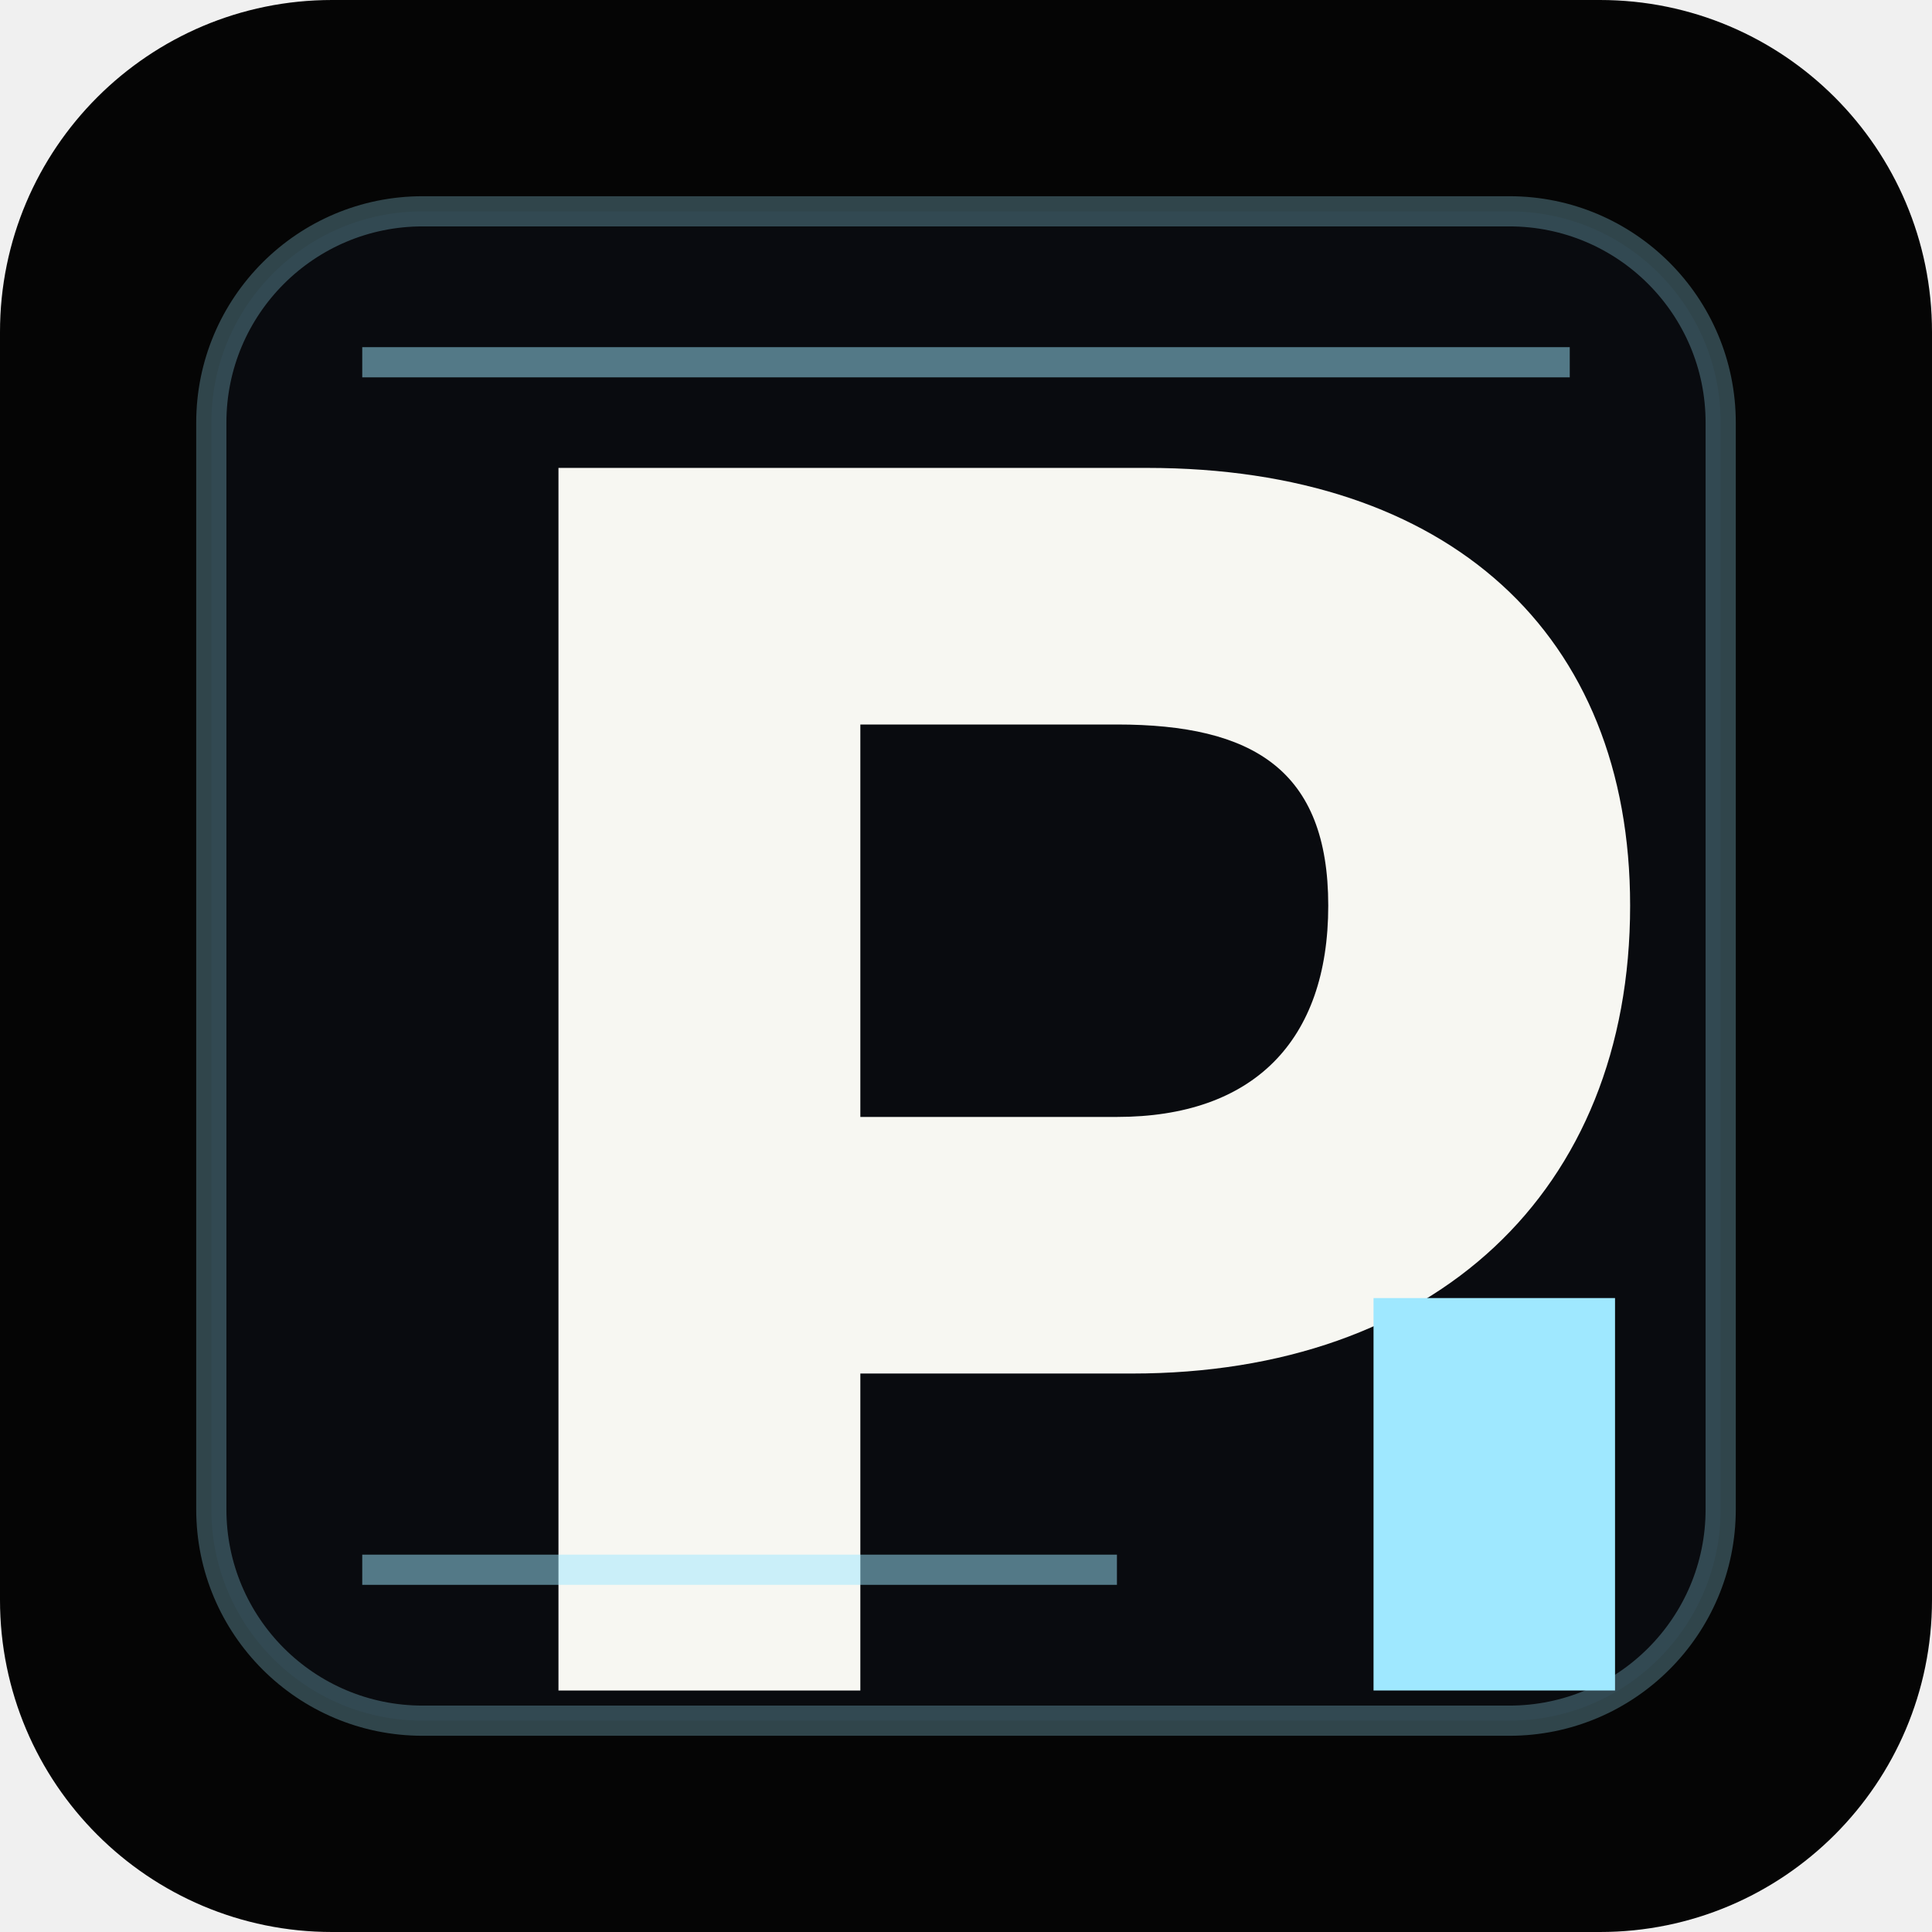
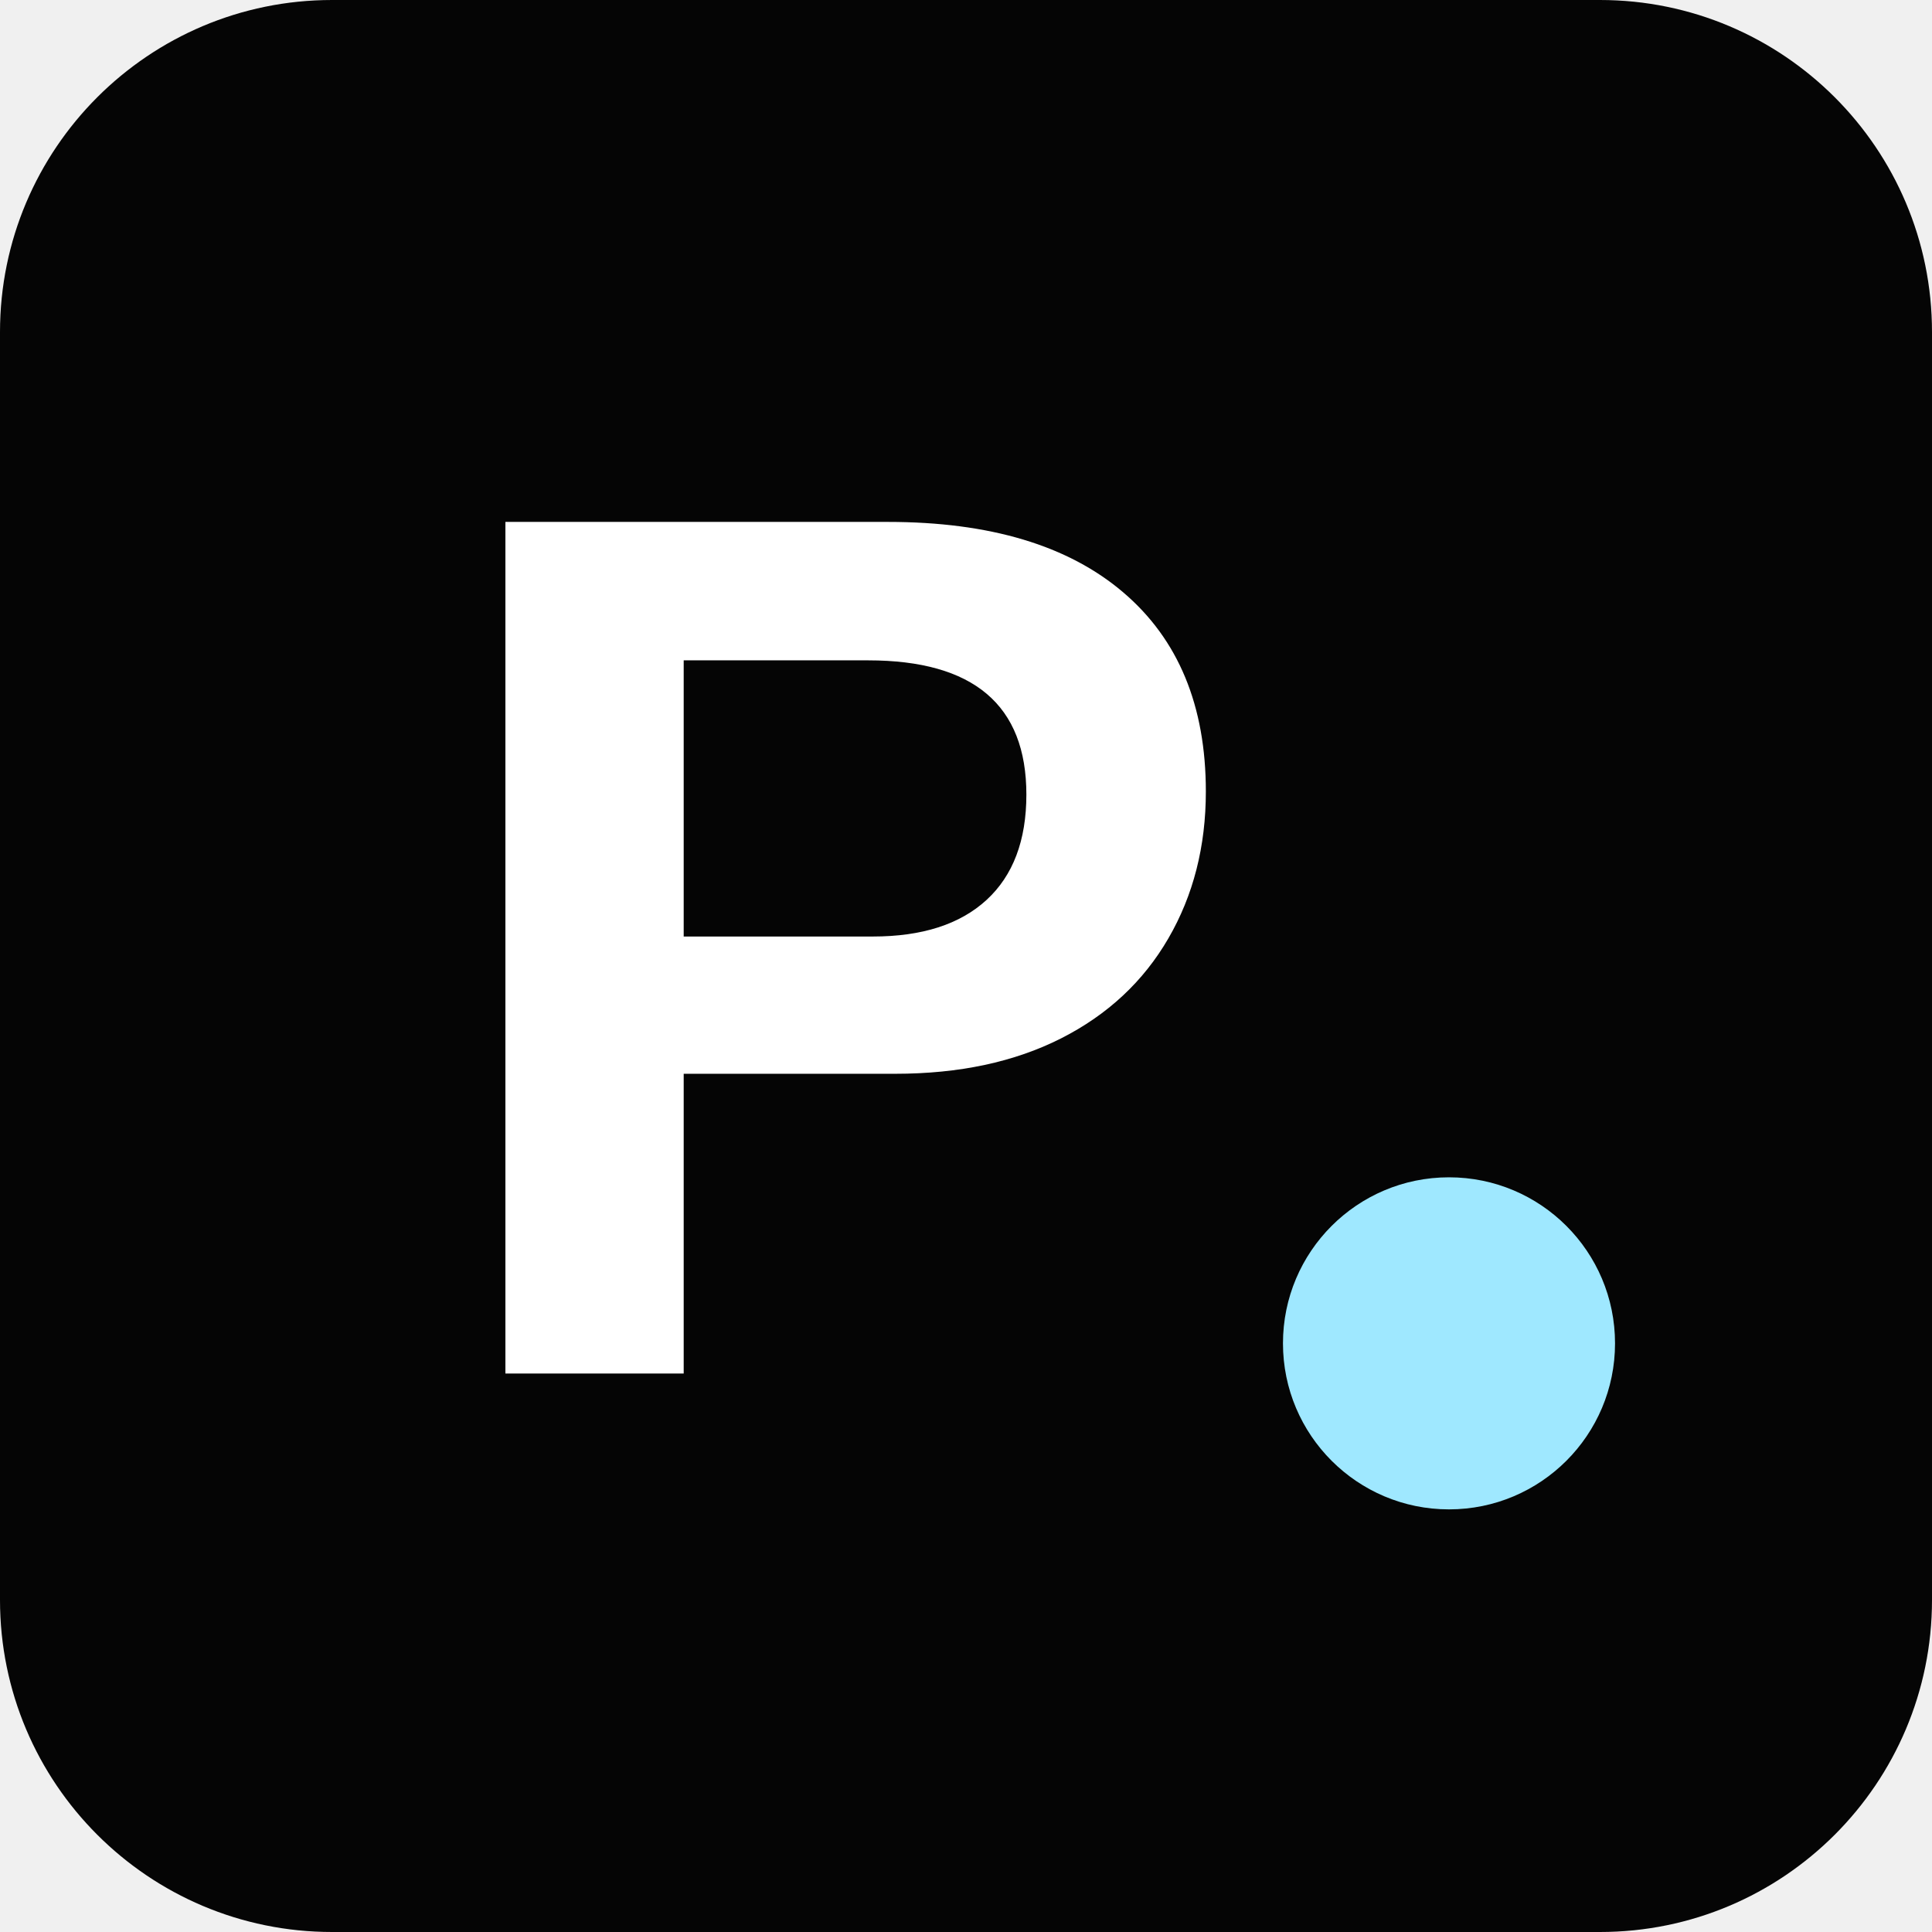
<svg xmlns="http://www.w3.org/2000/svg" width="128" height="128" viewBox="0 0 128 128" role="img" aria-labelledby="title desc">
  <rect width="128" height="128" rx="22" fill="#050505" />
-   <rect x="14" y="14" width="100" height="100" rx="14" fill="#090b0f" stroke="#9fe8ff" stroke-opacity="0.28" stroke-width="2" />
-   <path d="M37 31h39c20 0 32 11 32 29 0 19-13 31-33 31H57v21H37V31Zm20 17v26h17c9 0 14-5 14-14s-5-12-14-12H57Z" fill="#f7f7f2" />
-   <path d="M91 86h16v26H91z" fill="#9fe8ff" />
-   <path d="M24 24h80M24 104h50" stroke="#9fe8ff" stroke-opacity="0.5" stroke-width="2" />
+   <text x="28" y="91" fill="#ffffff" font-family="Arial Black, Helvetica Neue, Arial, sans-serif" font-size="82" font-weight="900">P</text>
+   <circle cx="96" cy="89" r="11" fill="#9fe8ff" />
</svg>
